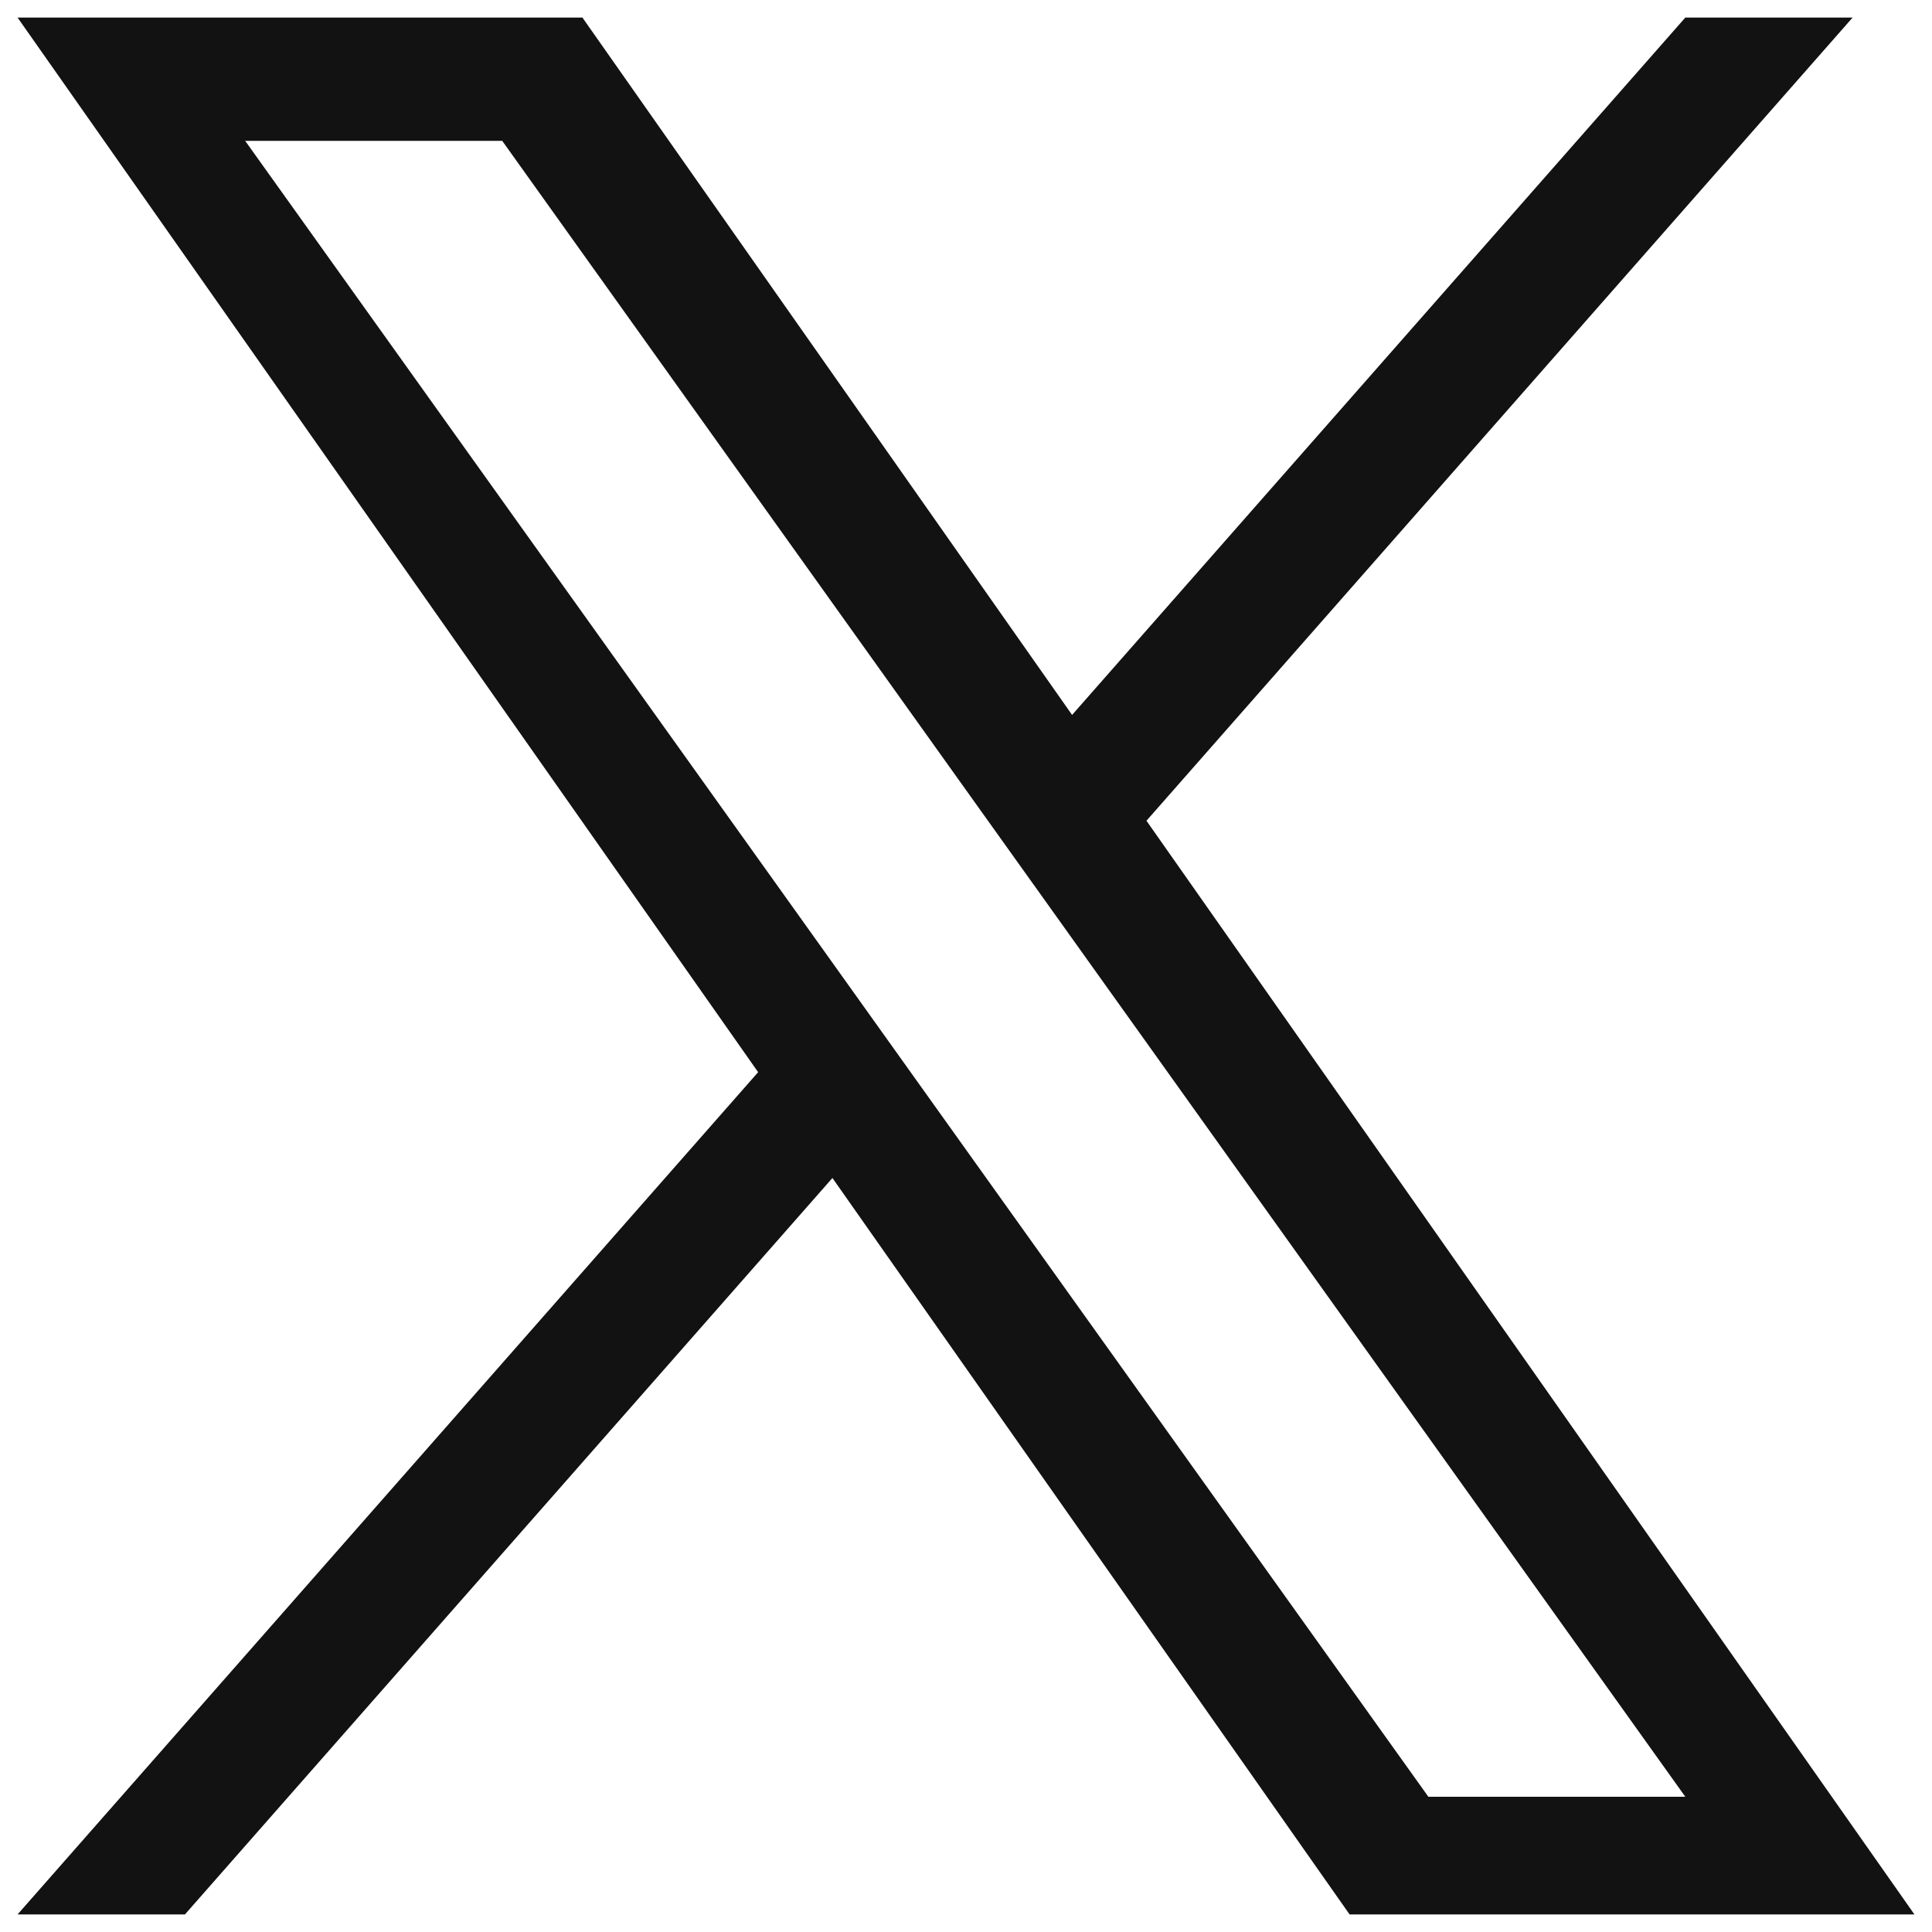
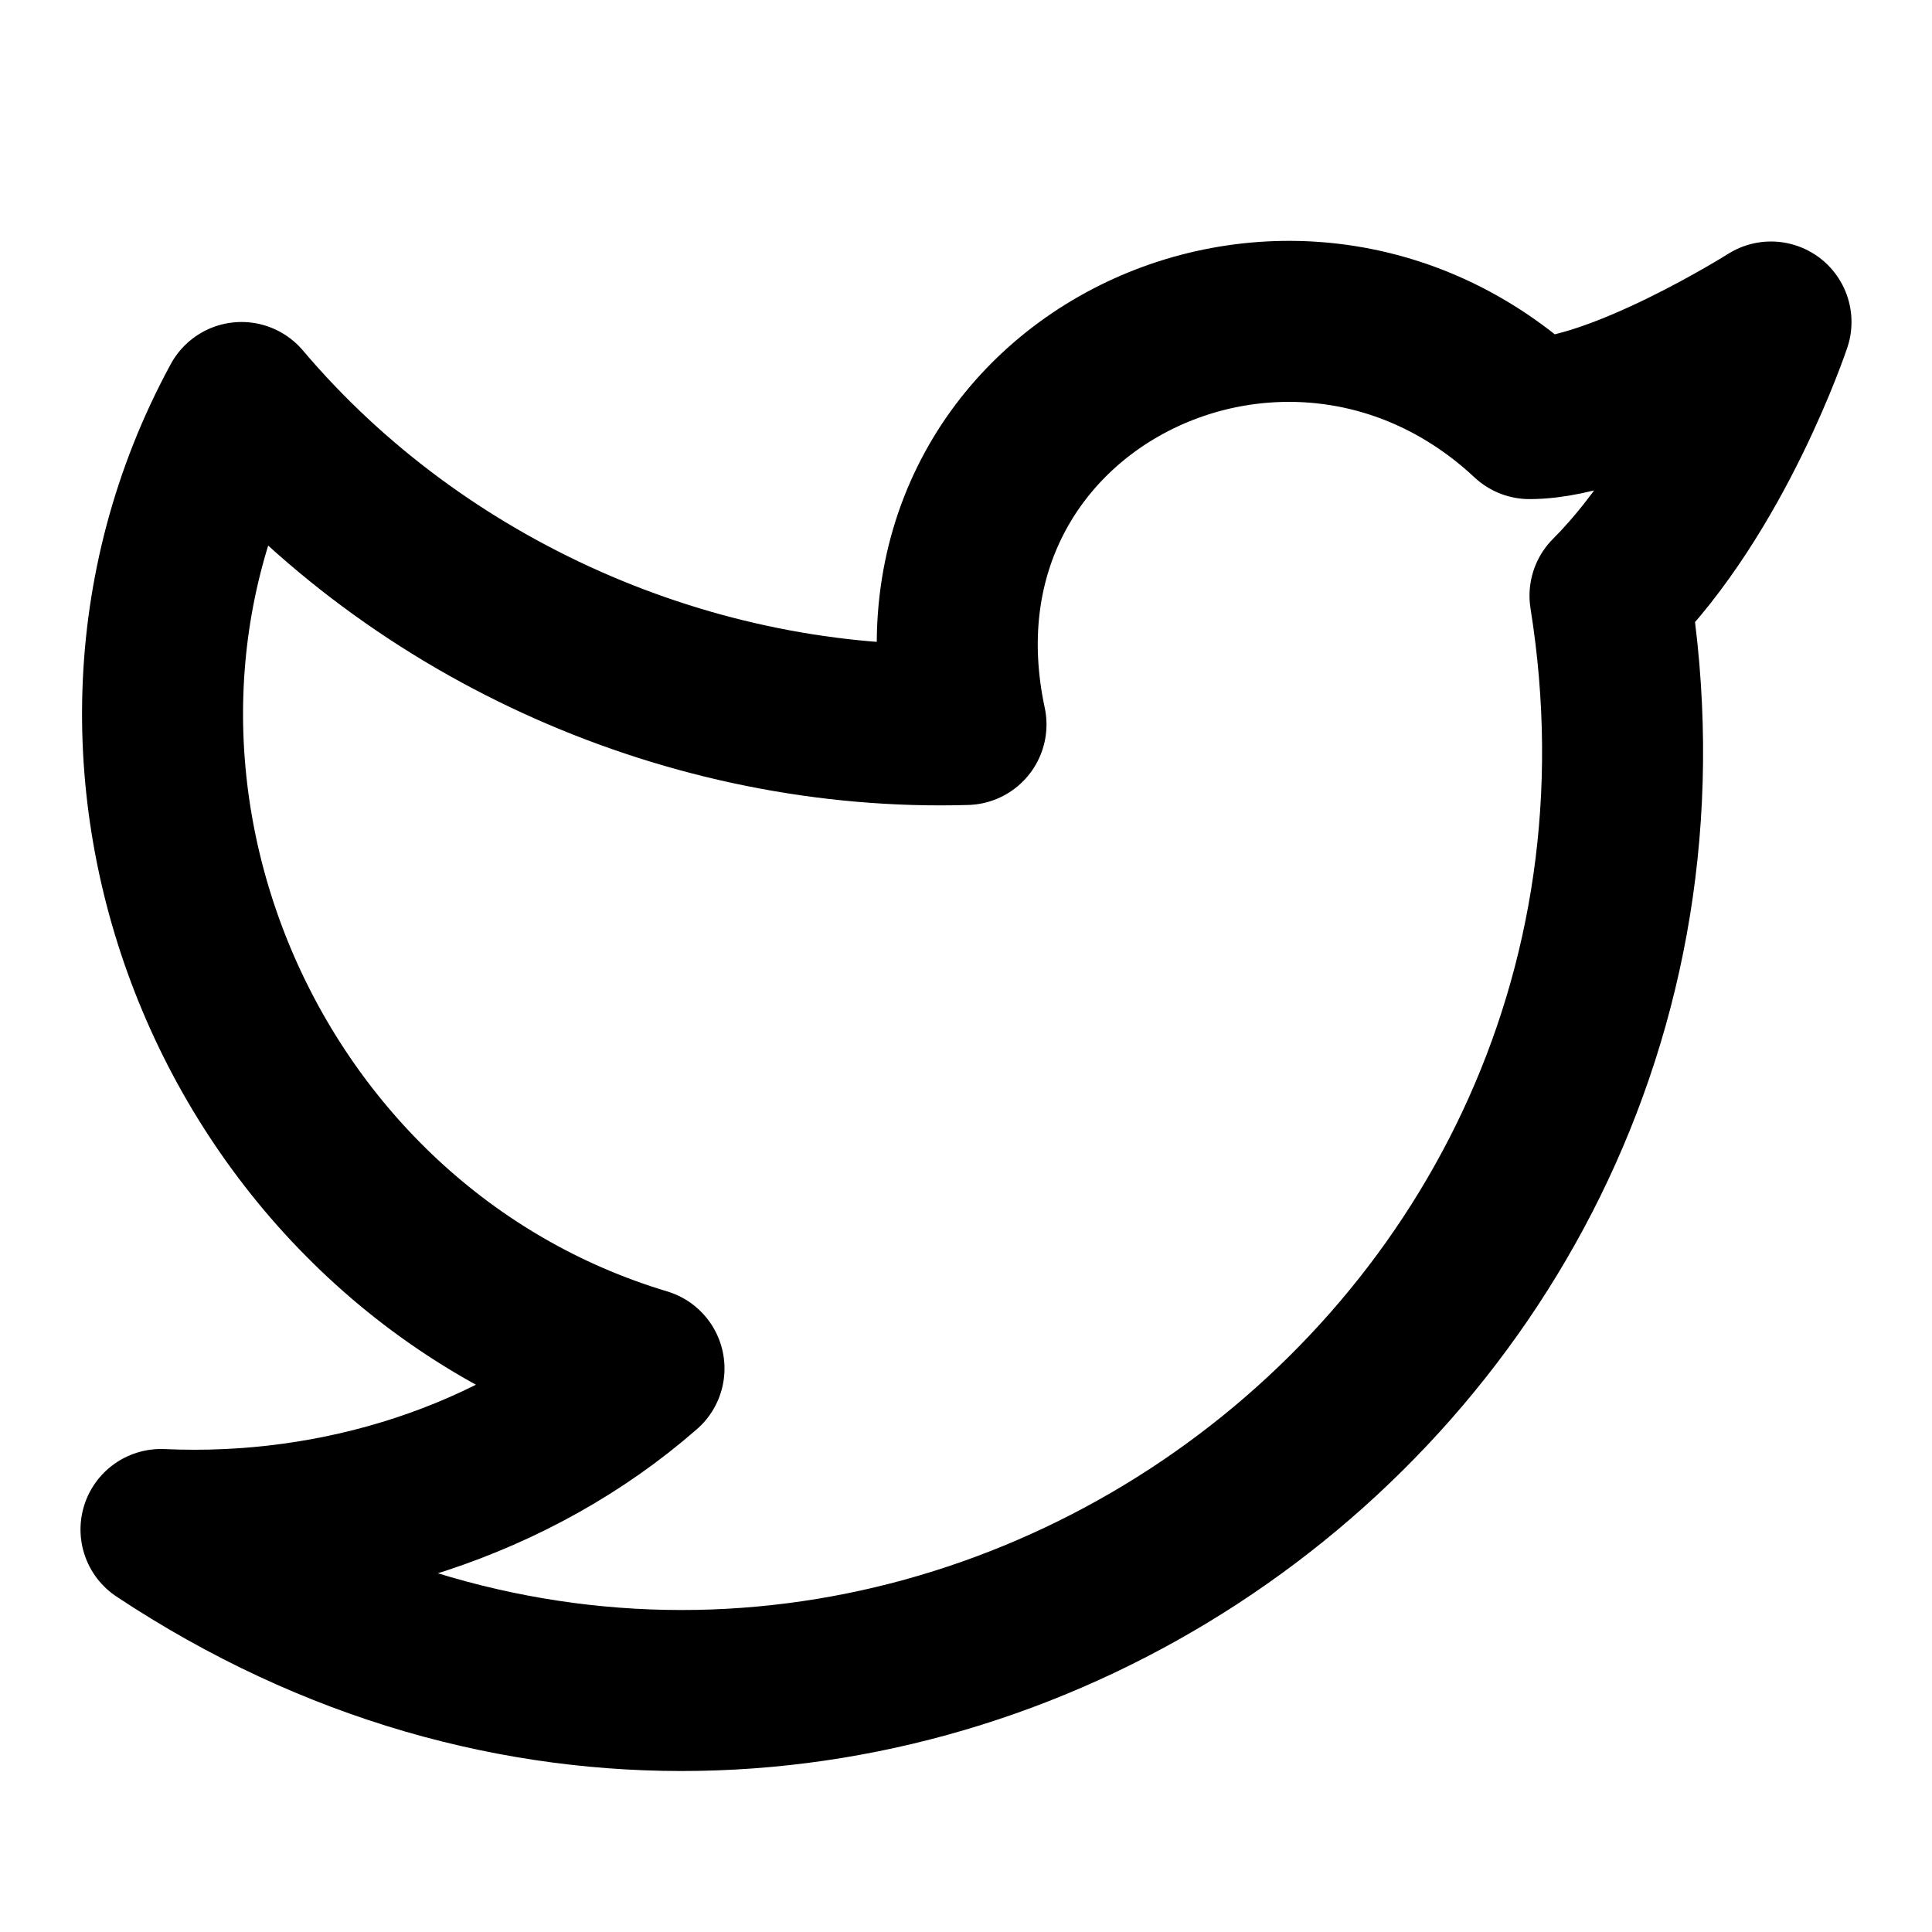
- <svg xmlns="http://www.w3.org/2000/svg" width="22" height="22" viewBox="0 0 22 22" fill="none">
-   <path d="M13.055 9.346L21.096 0.2H19.191L12.208 8.141L6.632 0.2H0.2L8.633 12.209L0.2 21.8H2.106L9.479 13.414L15.368 21.8H21.8L13.055 9.346ZM10.445 12.315L9.591 11.119L2.792 1.604H5.719L11.205 9.283L12.06 10.479L19.191 20.46H16.265L10.445 12.315Z" fill="#121212" />
+ <svg xmlns="http://www.w3.org/2000/svg" width="24" height="24" viewBox="0 0 24 24" fill="none" stroke="currentColor" stroke-width="2" stroke-linecap="round" stroke-linejoin="round" class="lucide lucide-twitter-icon lucide-twitter">
+   <path d="M22 4s-.7 2.1-2 3.4c1.6 10-9.4 17.3-18 11.6 2.2.1 4.4-.6 6-2C3 15.5.5 9.6 3 5c2.2 2.6 5.6 4.1 9 4-.9-4.2 4-6.6 7-3.8 1.1 0 3-1.2 3-1.2z" />
</svg>
